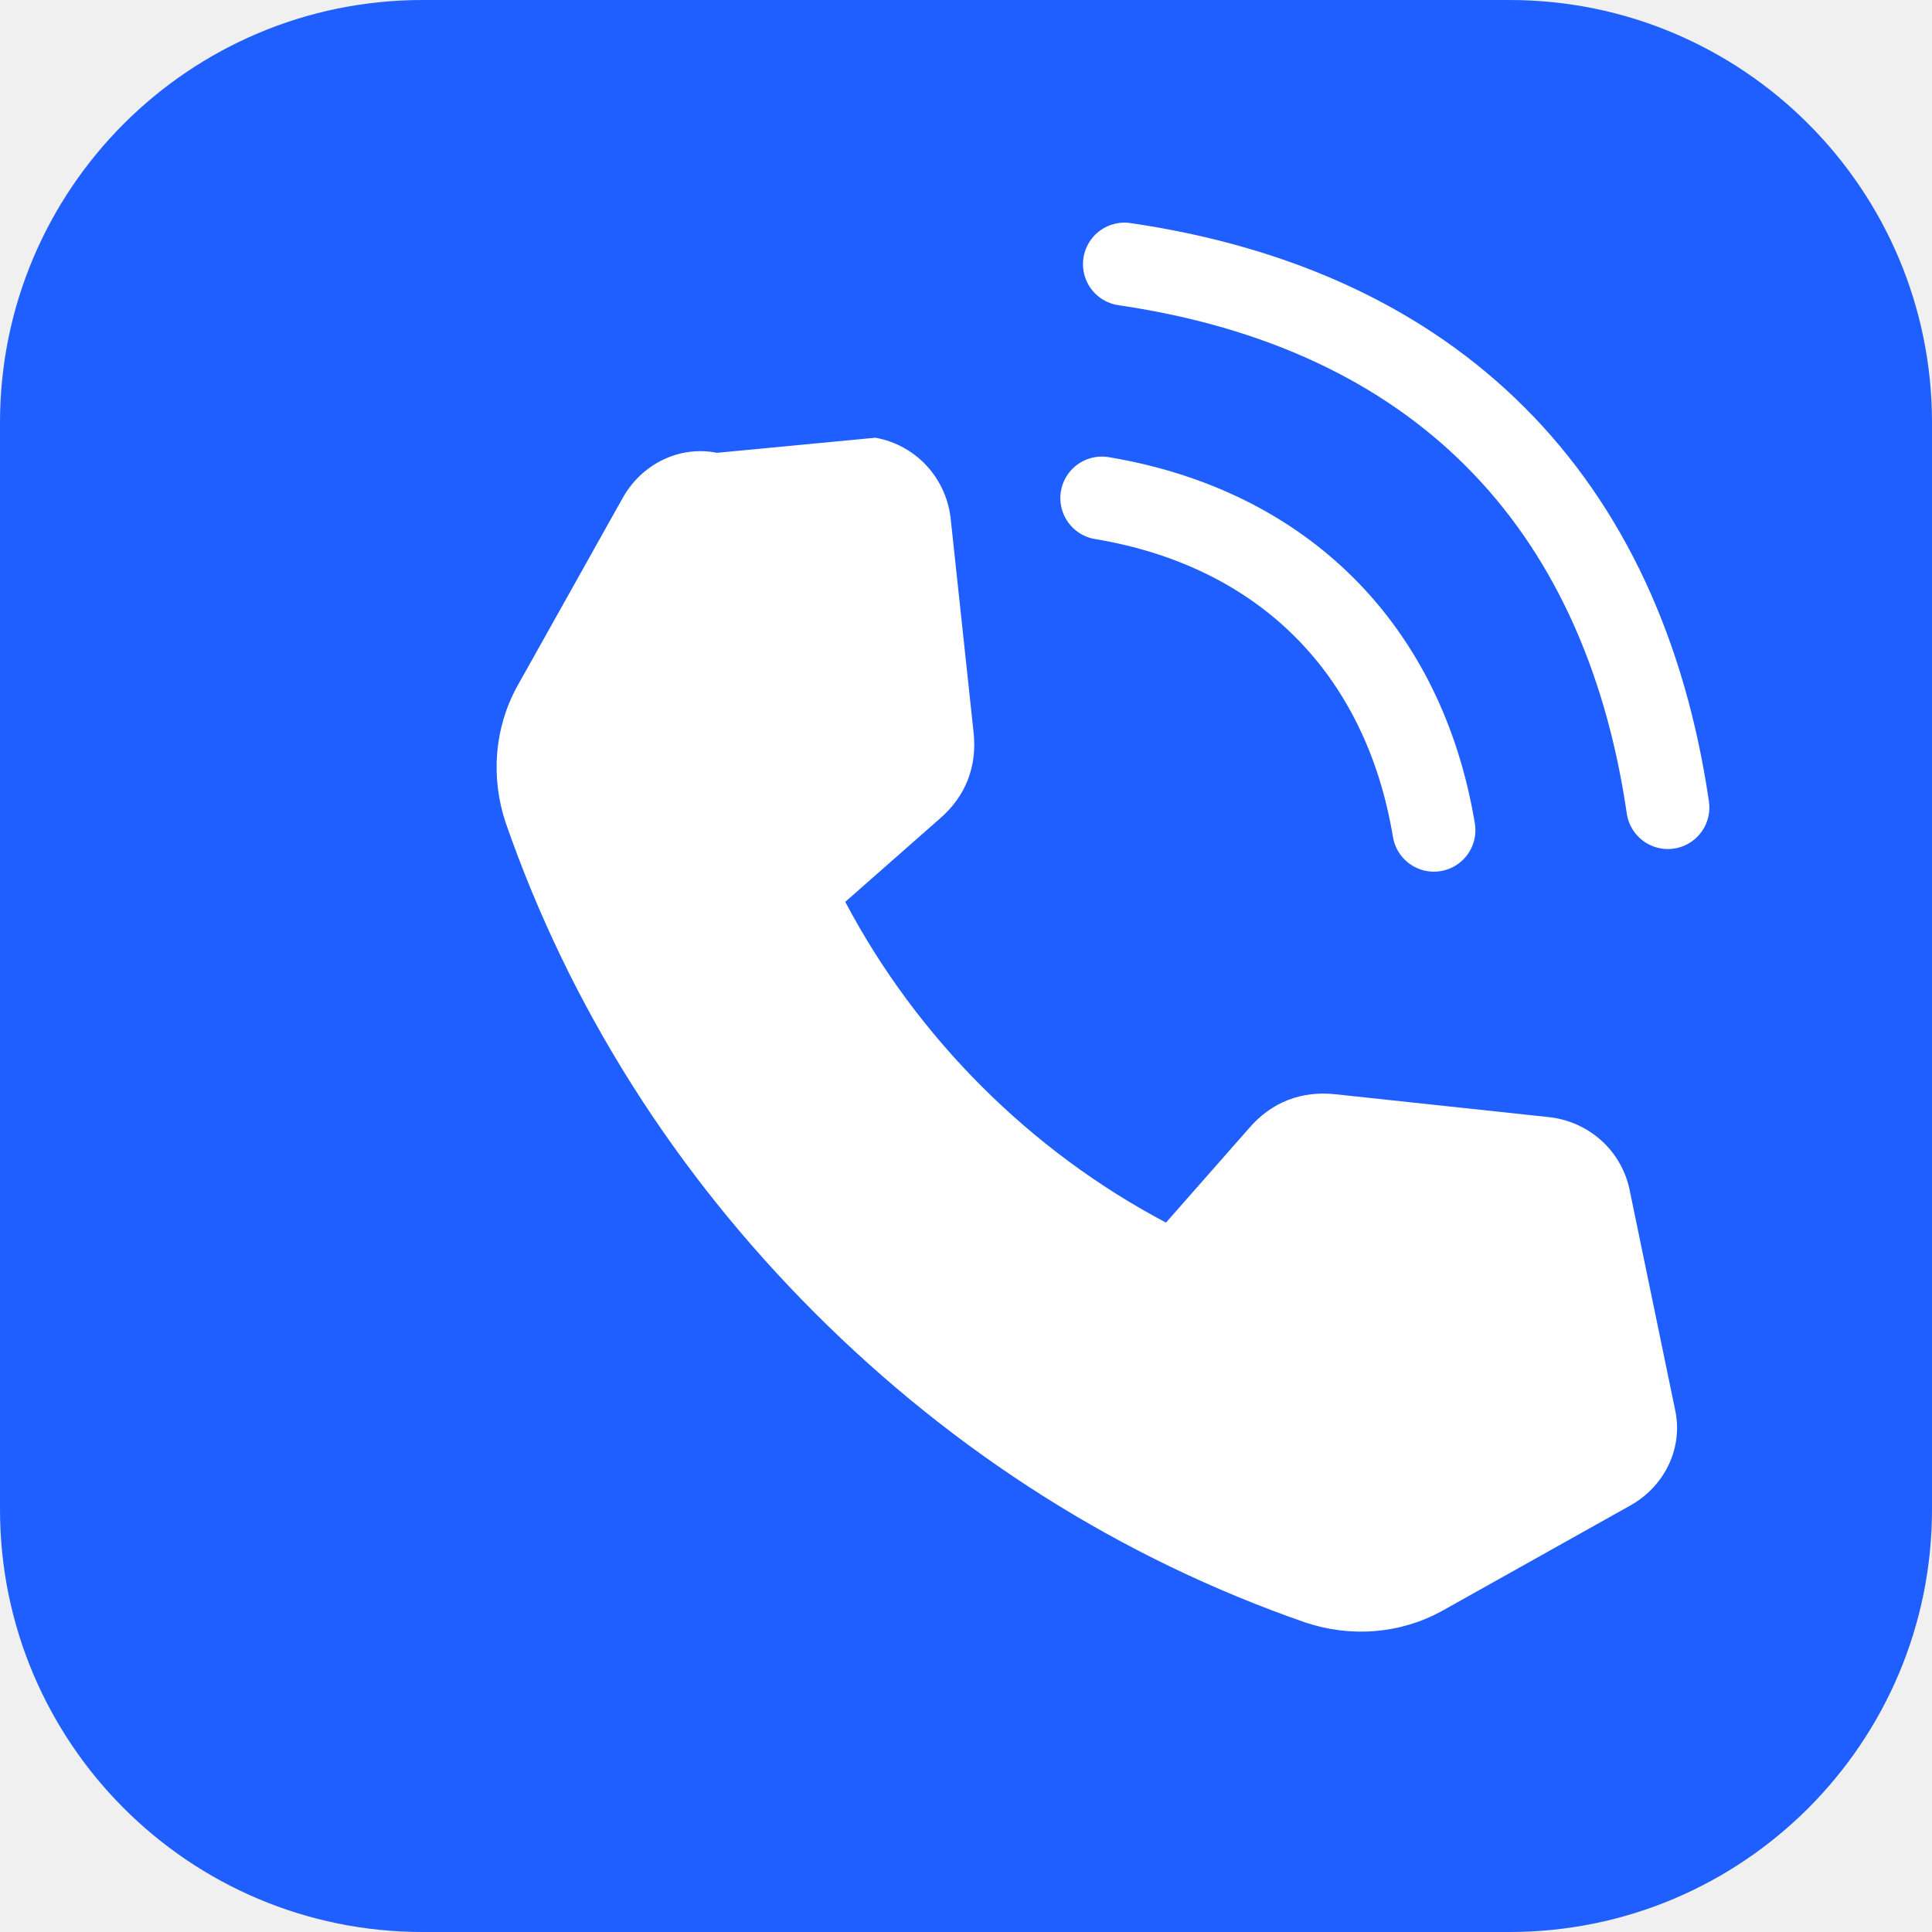
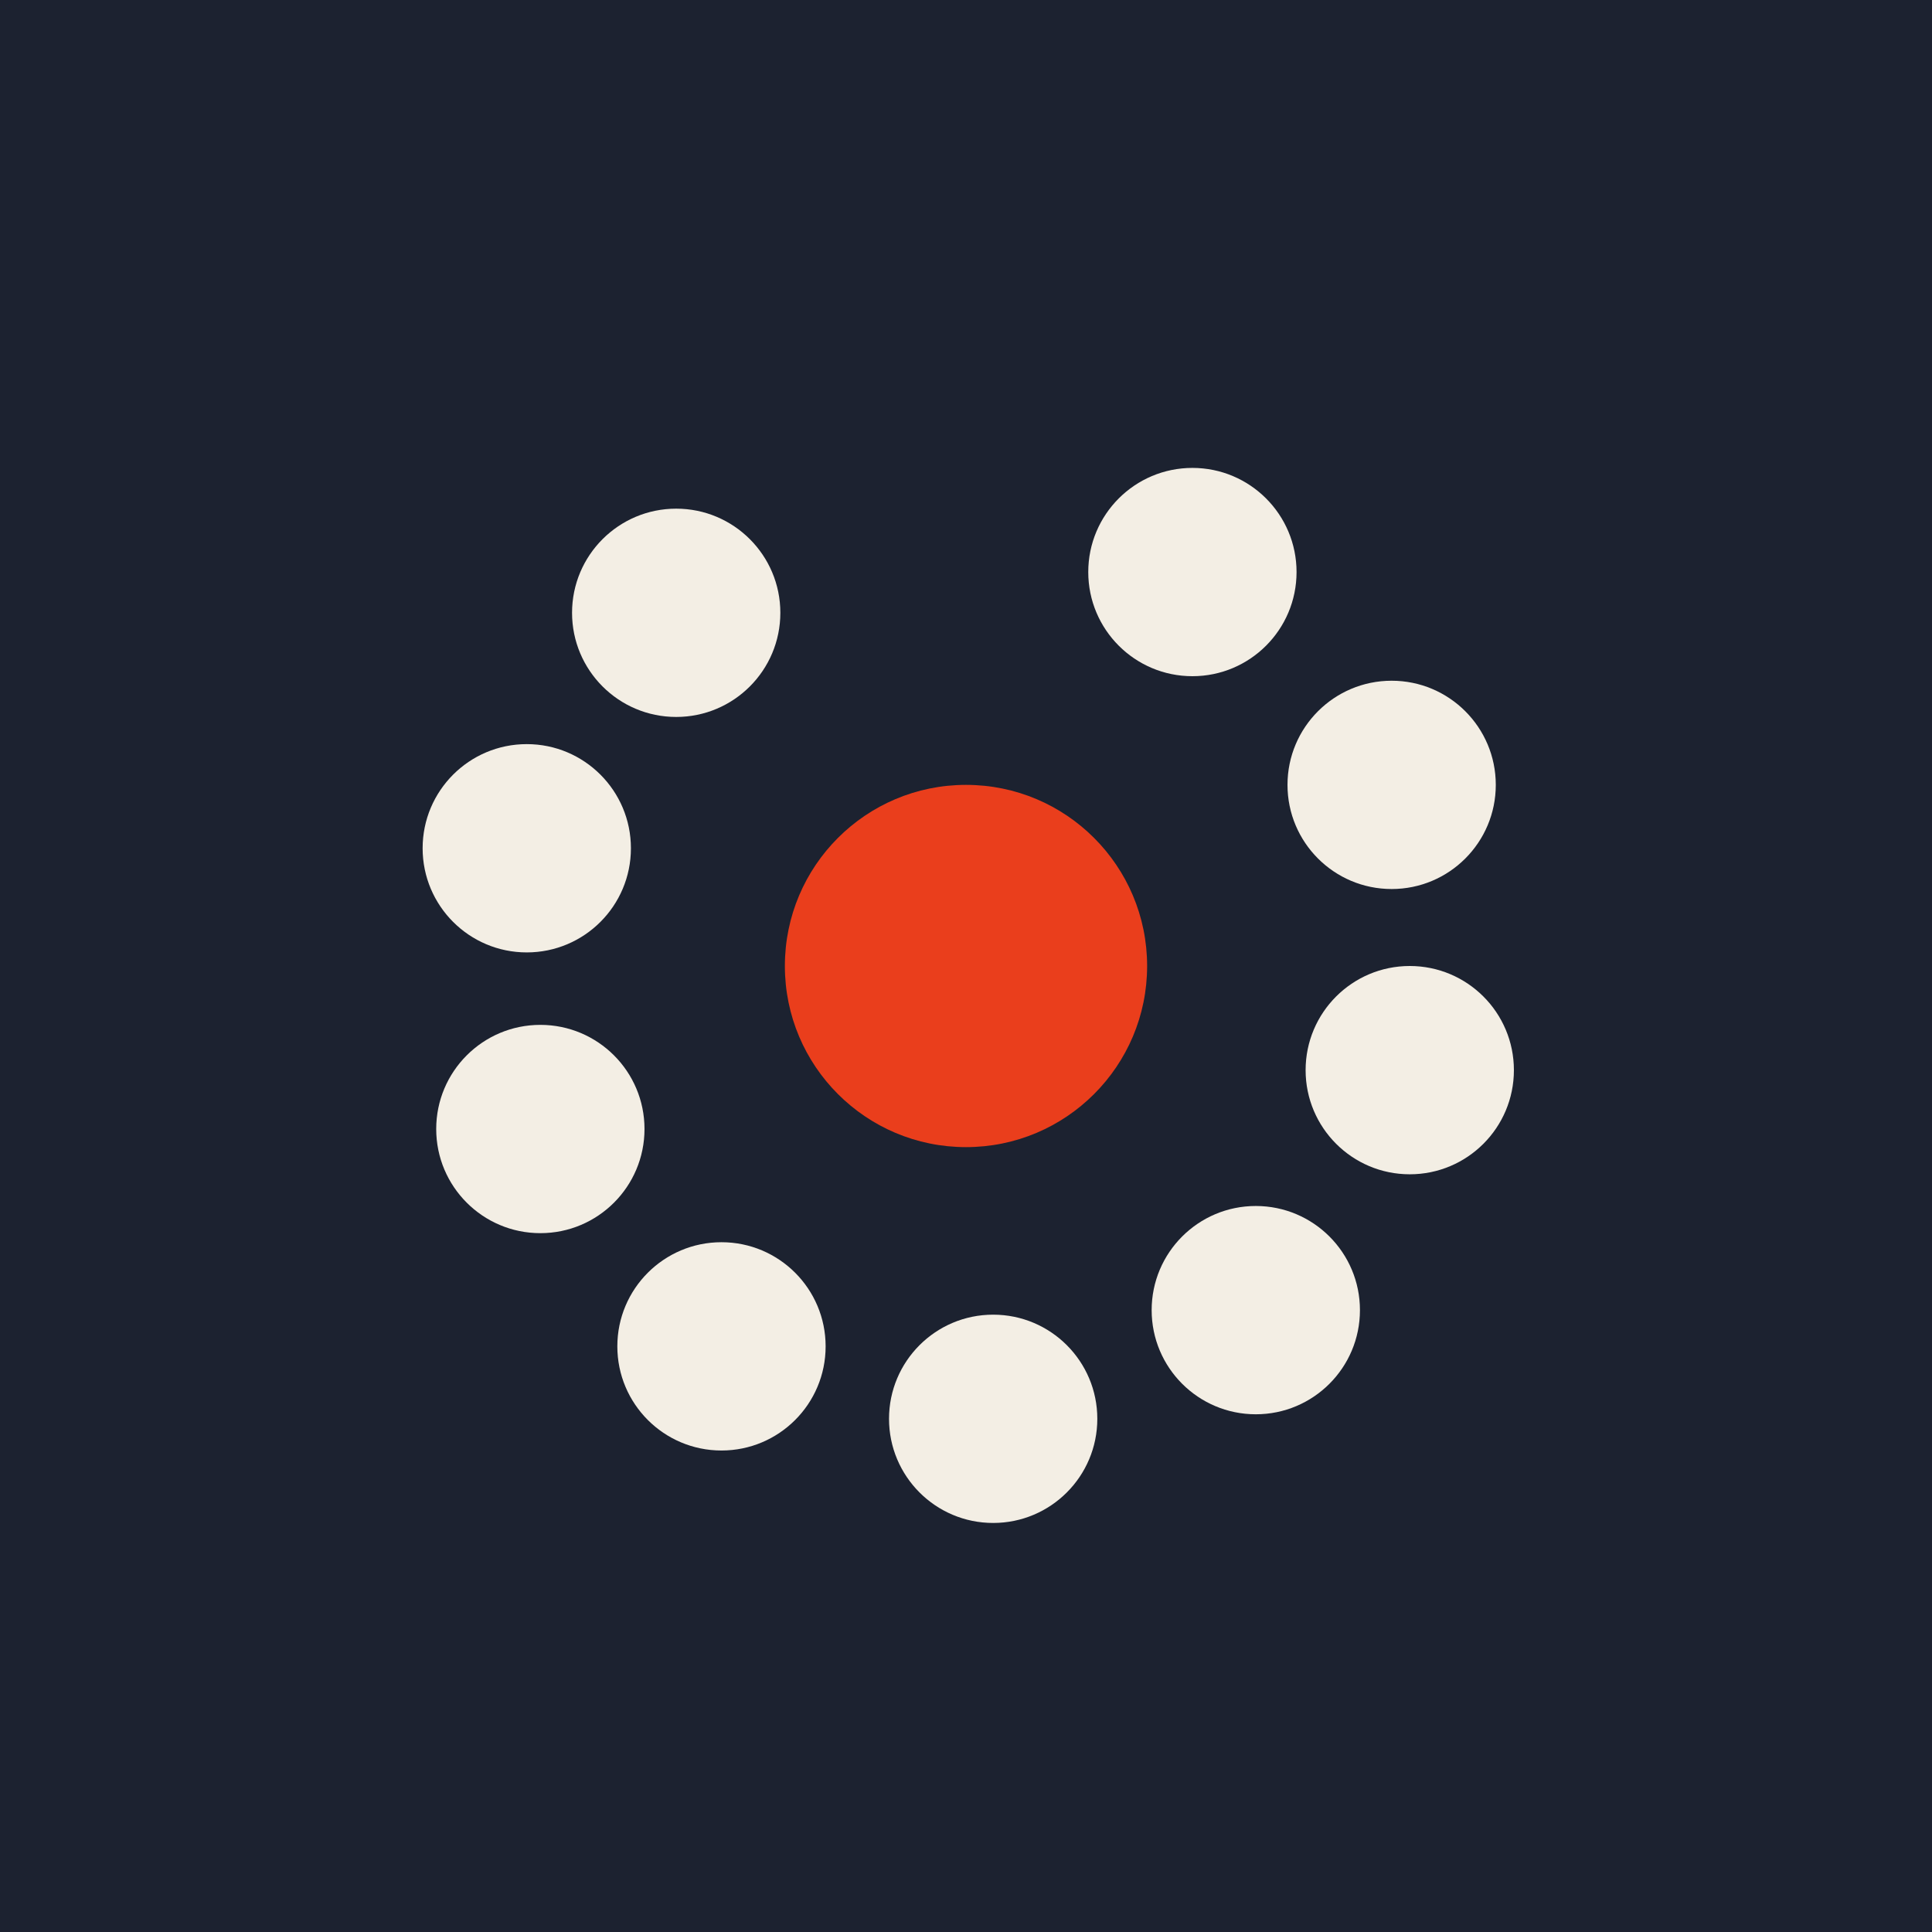
- <svg xmlns="http://www.w3.org/2000/svg" viewBox="0 0 512 512" role="img" aria-label="Phone calls for AI assistants">
-   <rect width="512" height="512" rx="112" fill="#1f5eff" />
-   <path fill="#fff" d="M190 120c-10-2-20 3-25 12l-28 50c-6 11-7 24-3 36 17 49 45 93 82 130s81 65 130 82c12 4 25 3 36-3l50-28c9-5 14-15 12-25l-12-58c-2-11-11-19-22-20l-56-6c-9-1-17 2-23 9l-22 25c-36-19-66-49-85-85l25-22c7-6 10-14 9-23l-6-56c-1-11-9-20-20-22z" />
-   <path fill="none" stroke="#fff" stroke-width="22" stroke-linecap="round" d="M292 132c48 8 80 40 88 88M298 70c82 12 132 62 144 144" />
+ <svg xmlns="http://www.w3.org/2000/svg" viewBox="0 0 512 512" role="img" aria-label="DanaDial">
+   <rect width="512" height="512" fill="#1c2230" />
+   <g transform="translate(64 64) scale(12)">
+     <g fill="#f3eee4">
+       <circle cx="21" cy="7.3" r="2.3" />
+       <circle cx="25.4" cy="12" r="2.3" />
+       <circle cx="25.8" cy="18.3" r="2.3" />
+       <circle cx="22.4" cy="23.6" r="2.3" />
+       <circle cx="16.6" cy="26" r="2.3" />
+       <circle cx="10.6" cy="24.4" r="2.3" />
+       <circle cx="6.6" cy="19.6" r="2.3" />
+       <circle cx="6.3" cy="13.4" r="2.3" />
+       <circle cx="9.6" cy="8.2" r="2.3" />
+     </g>
+     <circle cx="16" cy="16" r="4" fill="#ea3e1c" />
+   </g>
</svg>
